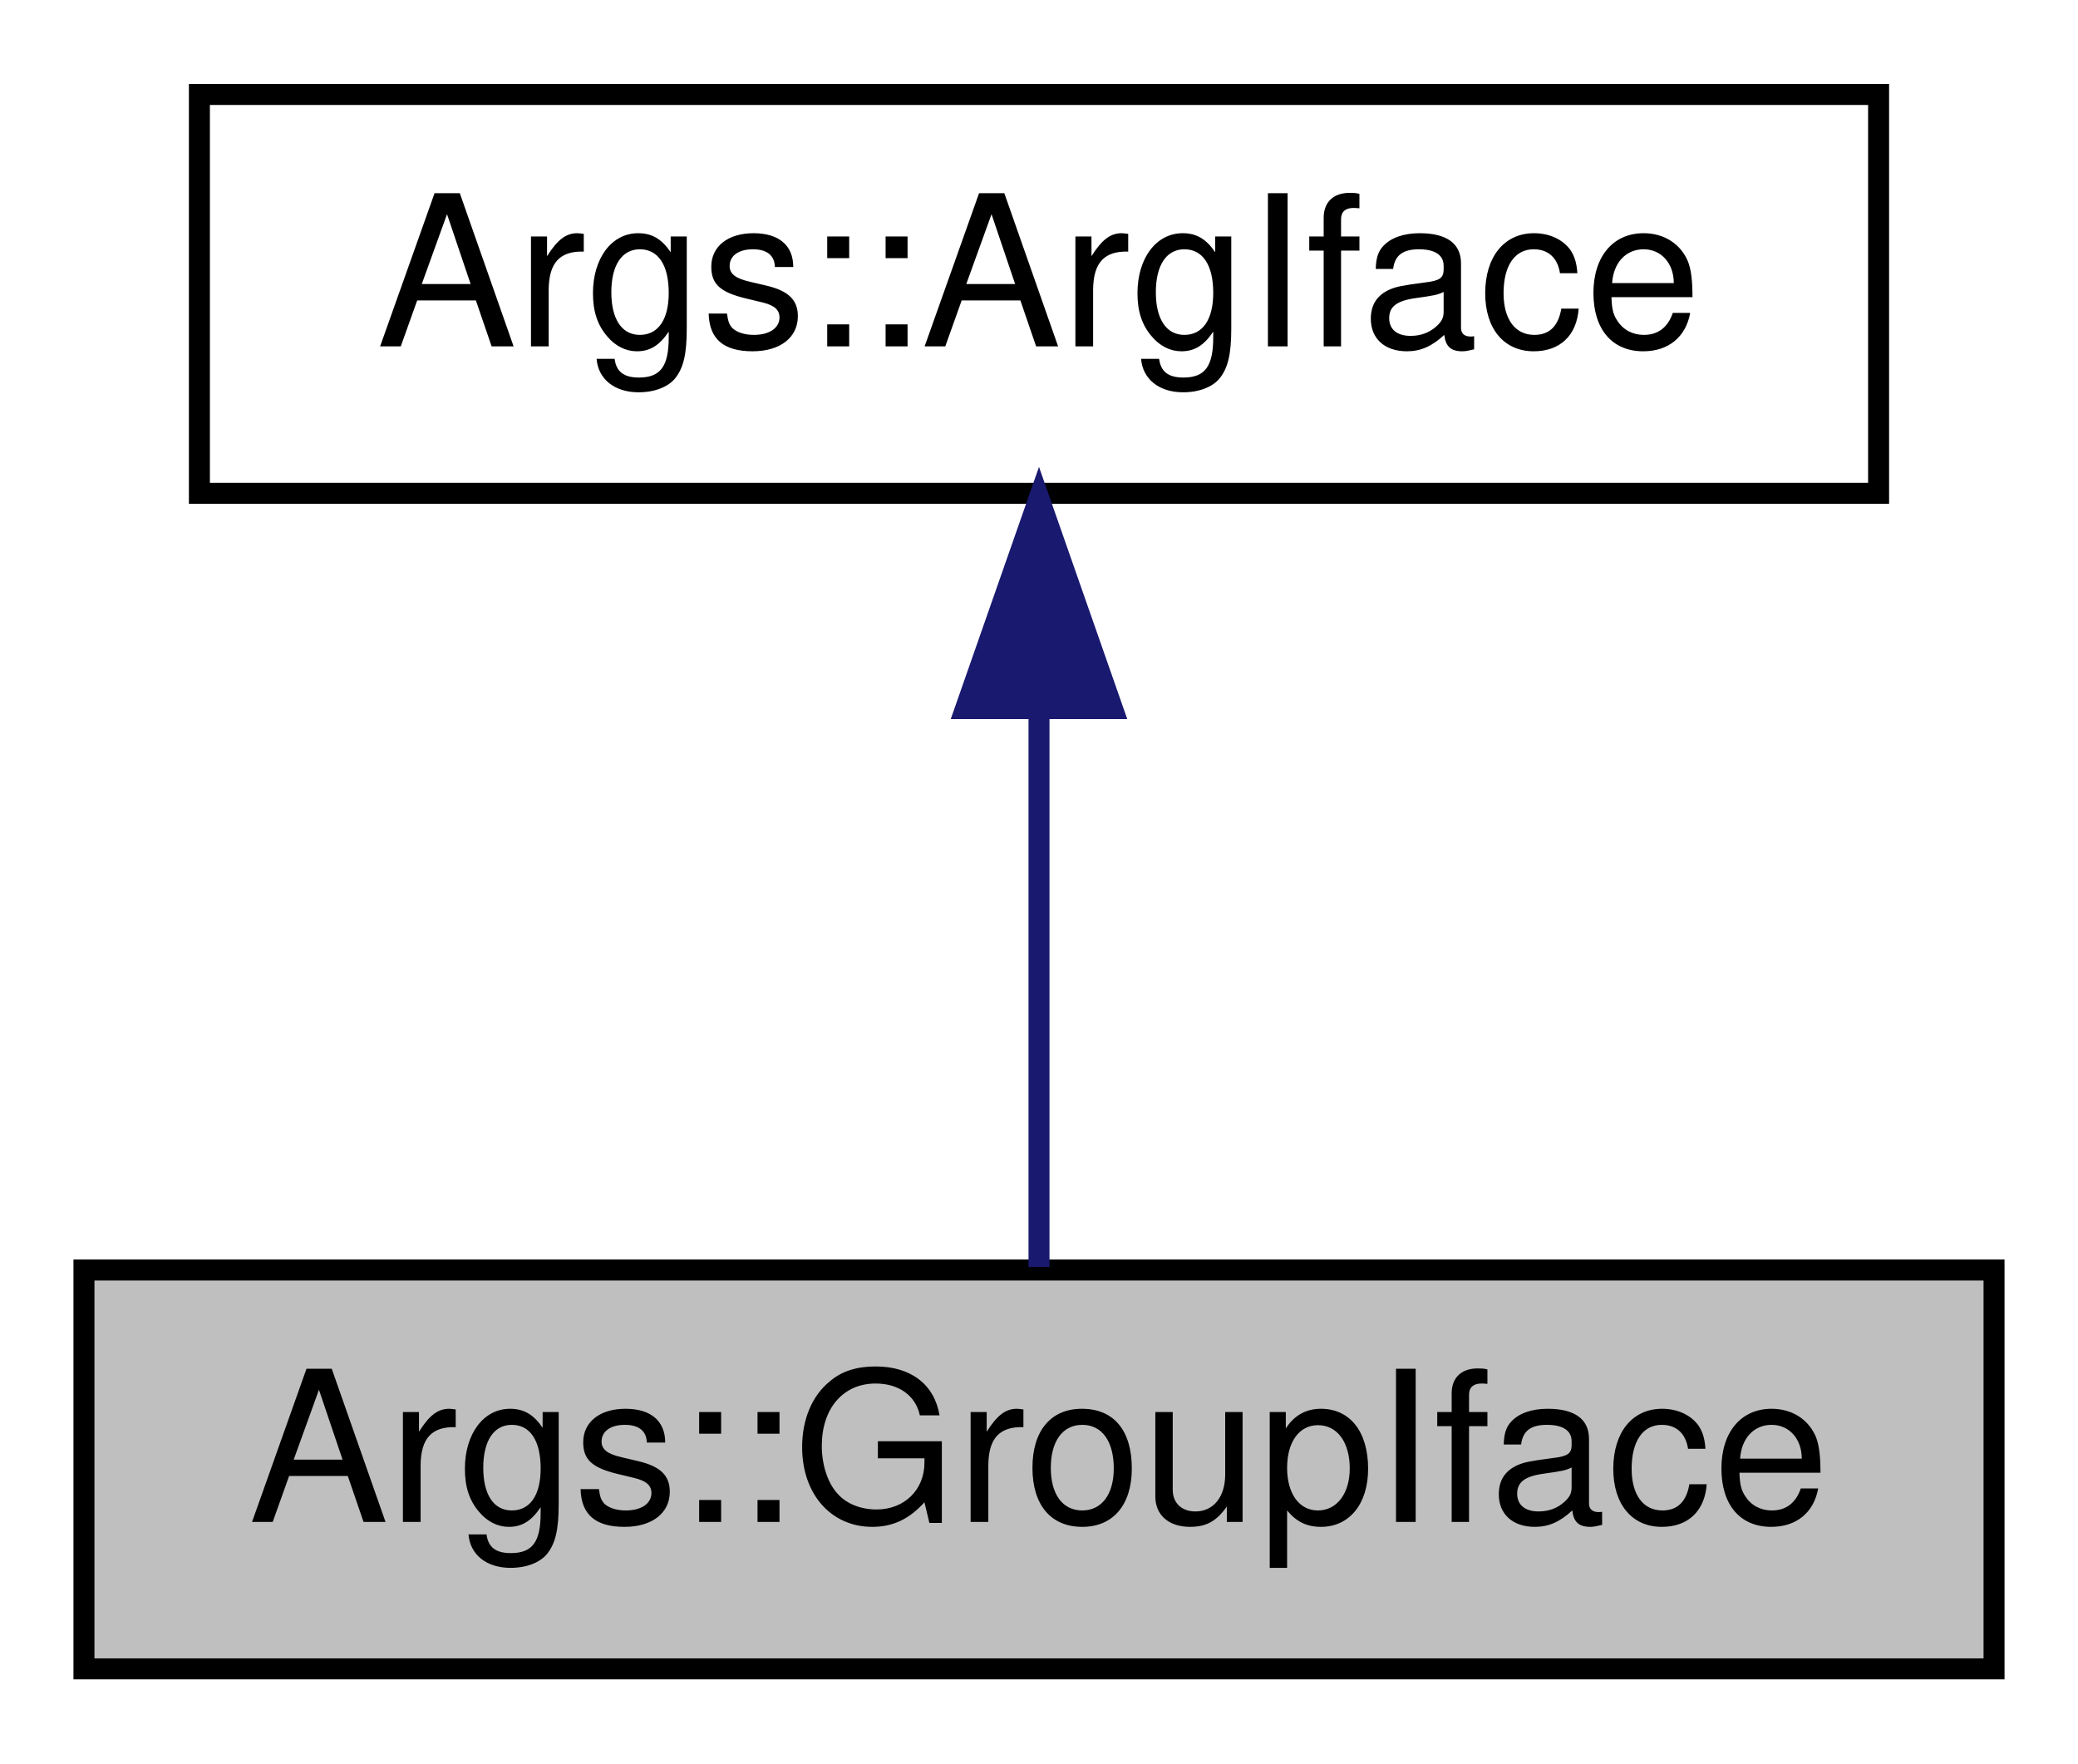
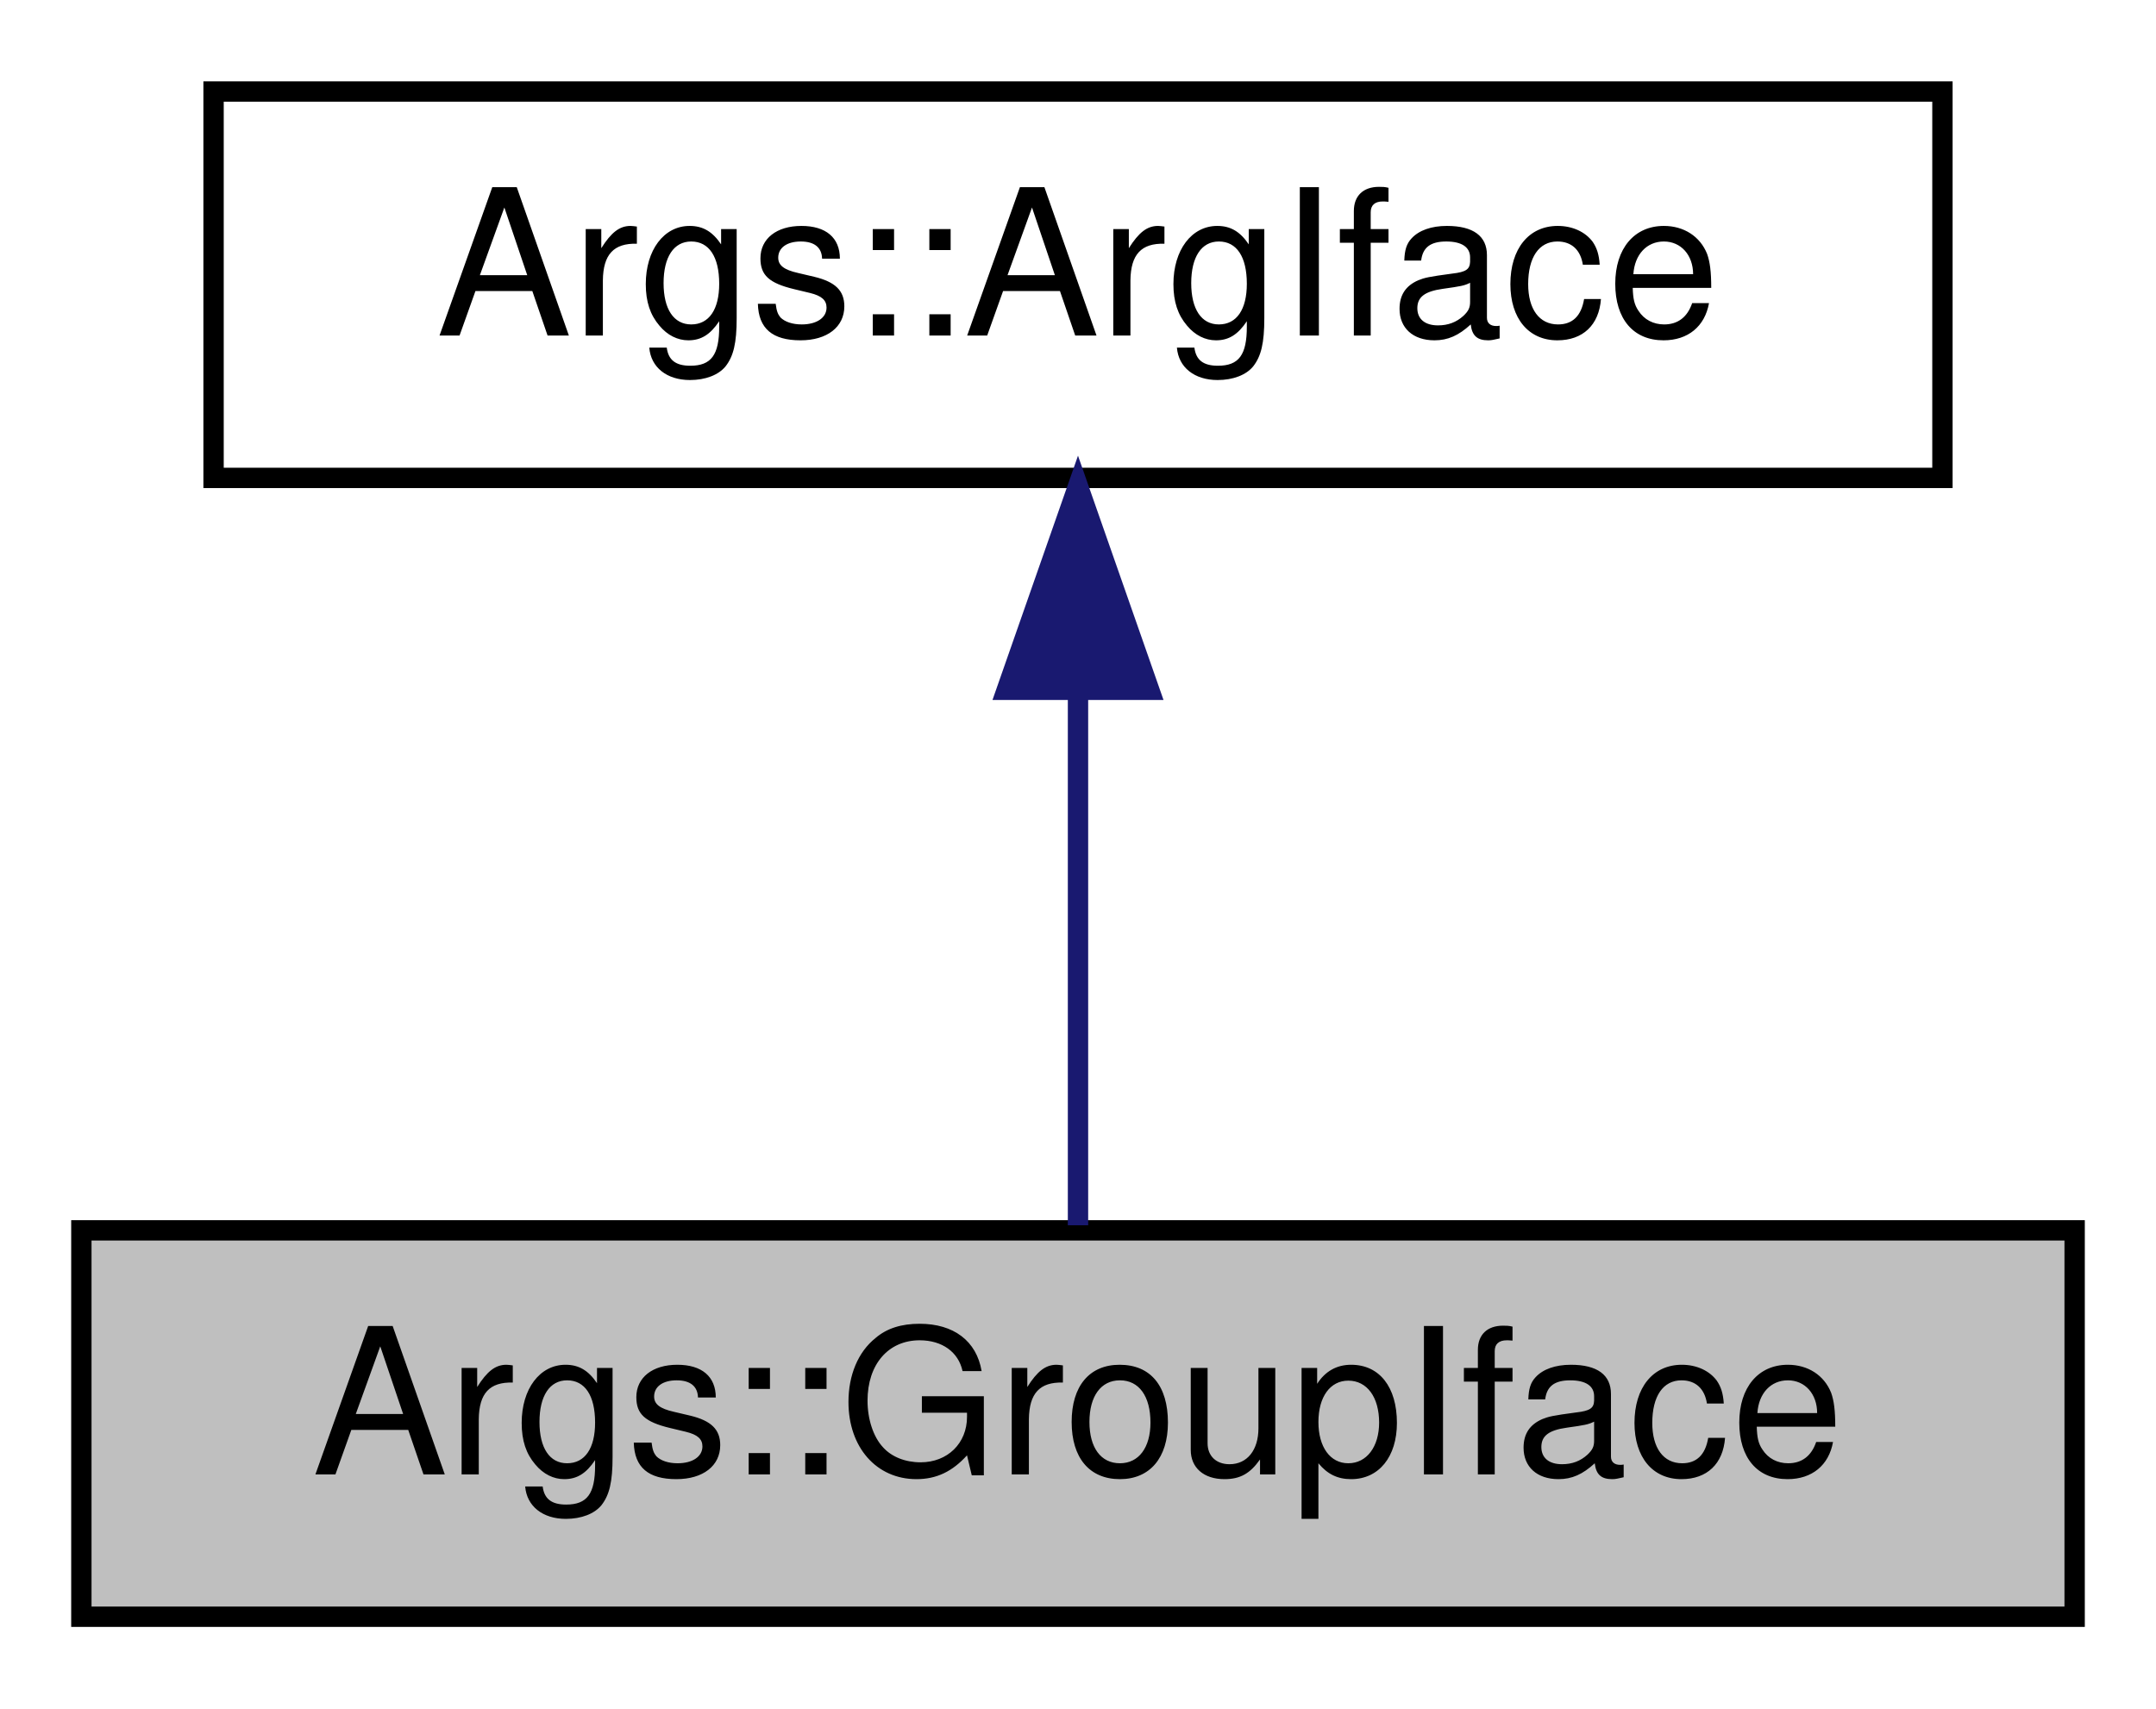
- <svg xmlns="http://www.w3.org/2000/svg" xmlns:xlink="http://www.w3.org/1999/xlink" width="99pt" height="84pt" viewBox="0.00 0.00 99.00 84.00">
+ <svg xmlns="http://www.w3.org/2000/svg" xmlns:xlink="http://www.w3.org/1999/xlink" width="106pt" height="84pt" viewBox="0.00 0.00 106.00 84.00">
  <g id="graph0" class="graph" transform="scale(1 1) rotate(0) translate(4 80)">
    <g id="node1" class="node">
-       <polygon fill="#bfbfbf" stroke="#000000" points="0,-.5 0,-19.5 91,-19.5 91,-.5 0,-.5" />
-       <text text-anchor="middle" x="45.5" y="-7.5" font-family="Helvetica,sans-Serif" font-size="10.00" fill="#000000">Args::GroupIface</text>
+       <g id="a_node1">
+         <a xlink:title="Interface for the groups.">
+           <polygon fill="#bfbfbf" stroke="black" points="0,-0.5 0,-19.5 98,-19.5 98,-0.5 0,-0.5" />
+           <text text-anchor="middle" x="49" y="-7.5" font-family="Helvetica,sans-Serif" font-size="10.00">Args::GroupIface</text>
+         </a>
+       </g>
    </g>
    <g id="node2" class="node">
      <g id="a_node2">
-         <a xlink:href="class_args_1_1_arg_iface.html" target="_top" xlink:title="Interface for arguments. ">
-           <polygon fill="none" stroke="#000000" points="5.5,-56.5 5.5,-75.5 85.5,-75.5 85.5,-56.5 5.5,-56.5" />
-           <text text-anchor="middle" x="45.5" y="-63.5" font-family="Helvetica,sans-Serif" font-size="10.00" fill="#000000">Args::ArgIface</text>
+         <a xlink:href="class_args_1_1_arg_iface.html" target="_top" xlink:title="Interface for arguments.">
+           <polygon fill="none" stroke="black" points="6.5,-56.5 6.5,-75.5 91.5,-75.5 91.5,-56.5 6.5,-56.5" />
+           <text text-anchor="middle" x="49" y="-63.5" font-family="Helvetica,sans-Serif" font-size="10.00">Args::ArgIface</text>
        </a>
      </g>
    </g>
    <g id="edge1" class="edge">
-       <path fill="none" stroke="#191970" d="M45.5,-46.157C45.5,-37.155 45.5,-26.92 45.5,-19.643" />
-       <polygon fill="#191970" stroke="#191970" points="42,-46.245 45.5,-56.245 49,-46.246 42,-46.245" />
+       <path fill="none" stroke="midnightblue" d="M49,-45.8C49,-36.91 49,-26.78 49,-19.75" />
+       <polygon fill="midnightblue" stroke="midnightblue" points="45.5,-46.08 49,-56.08 52.5,-46.08 45.5,-46.08" />
    </g>
  </g>
</svg>
